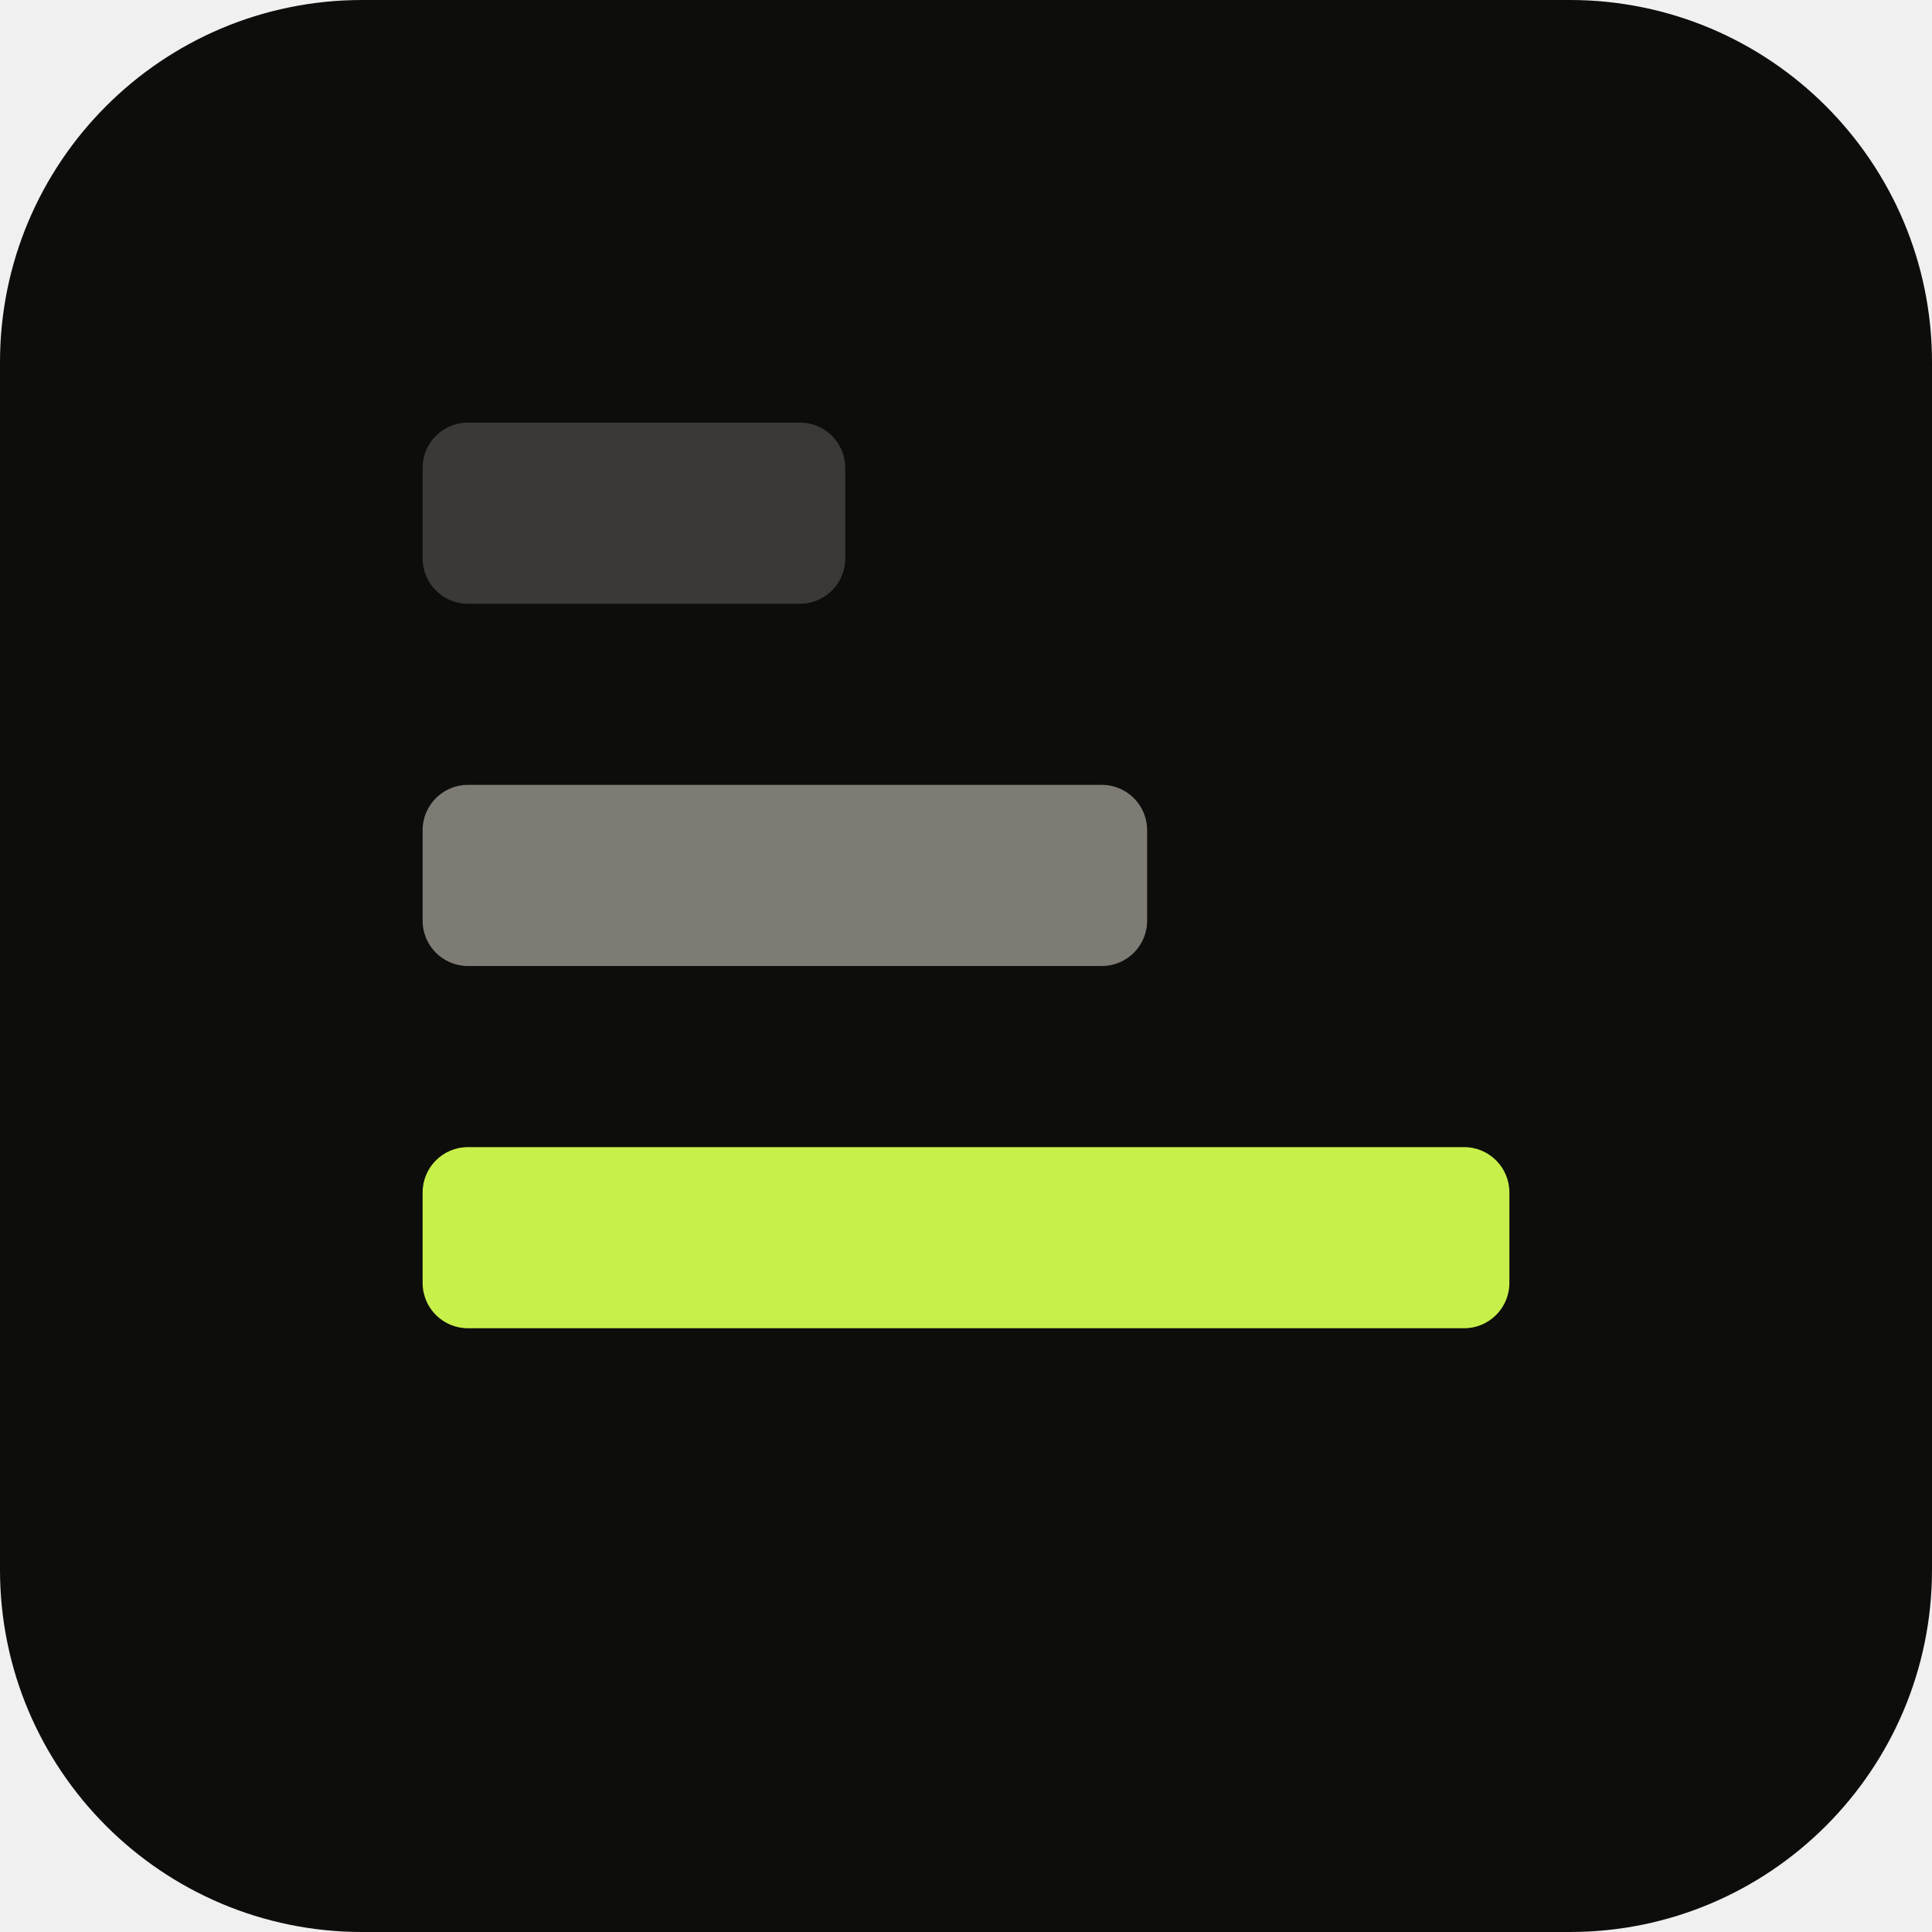
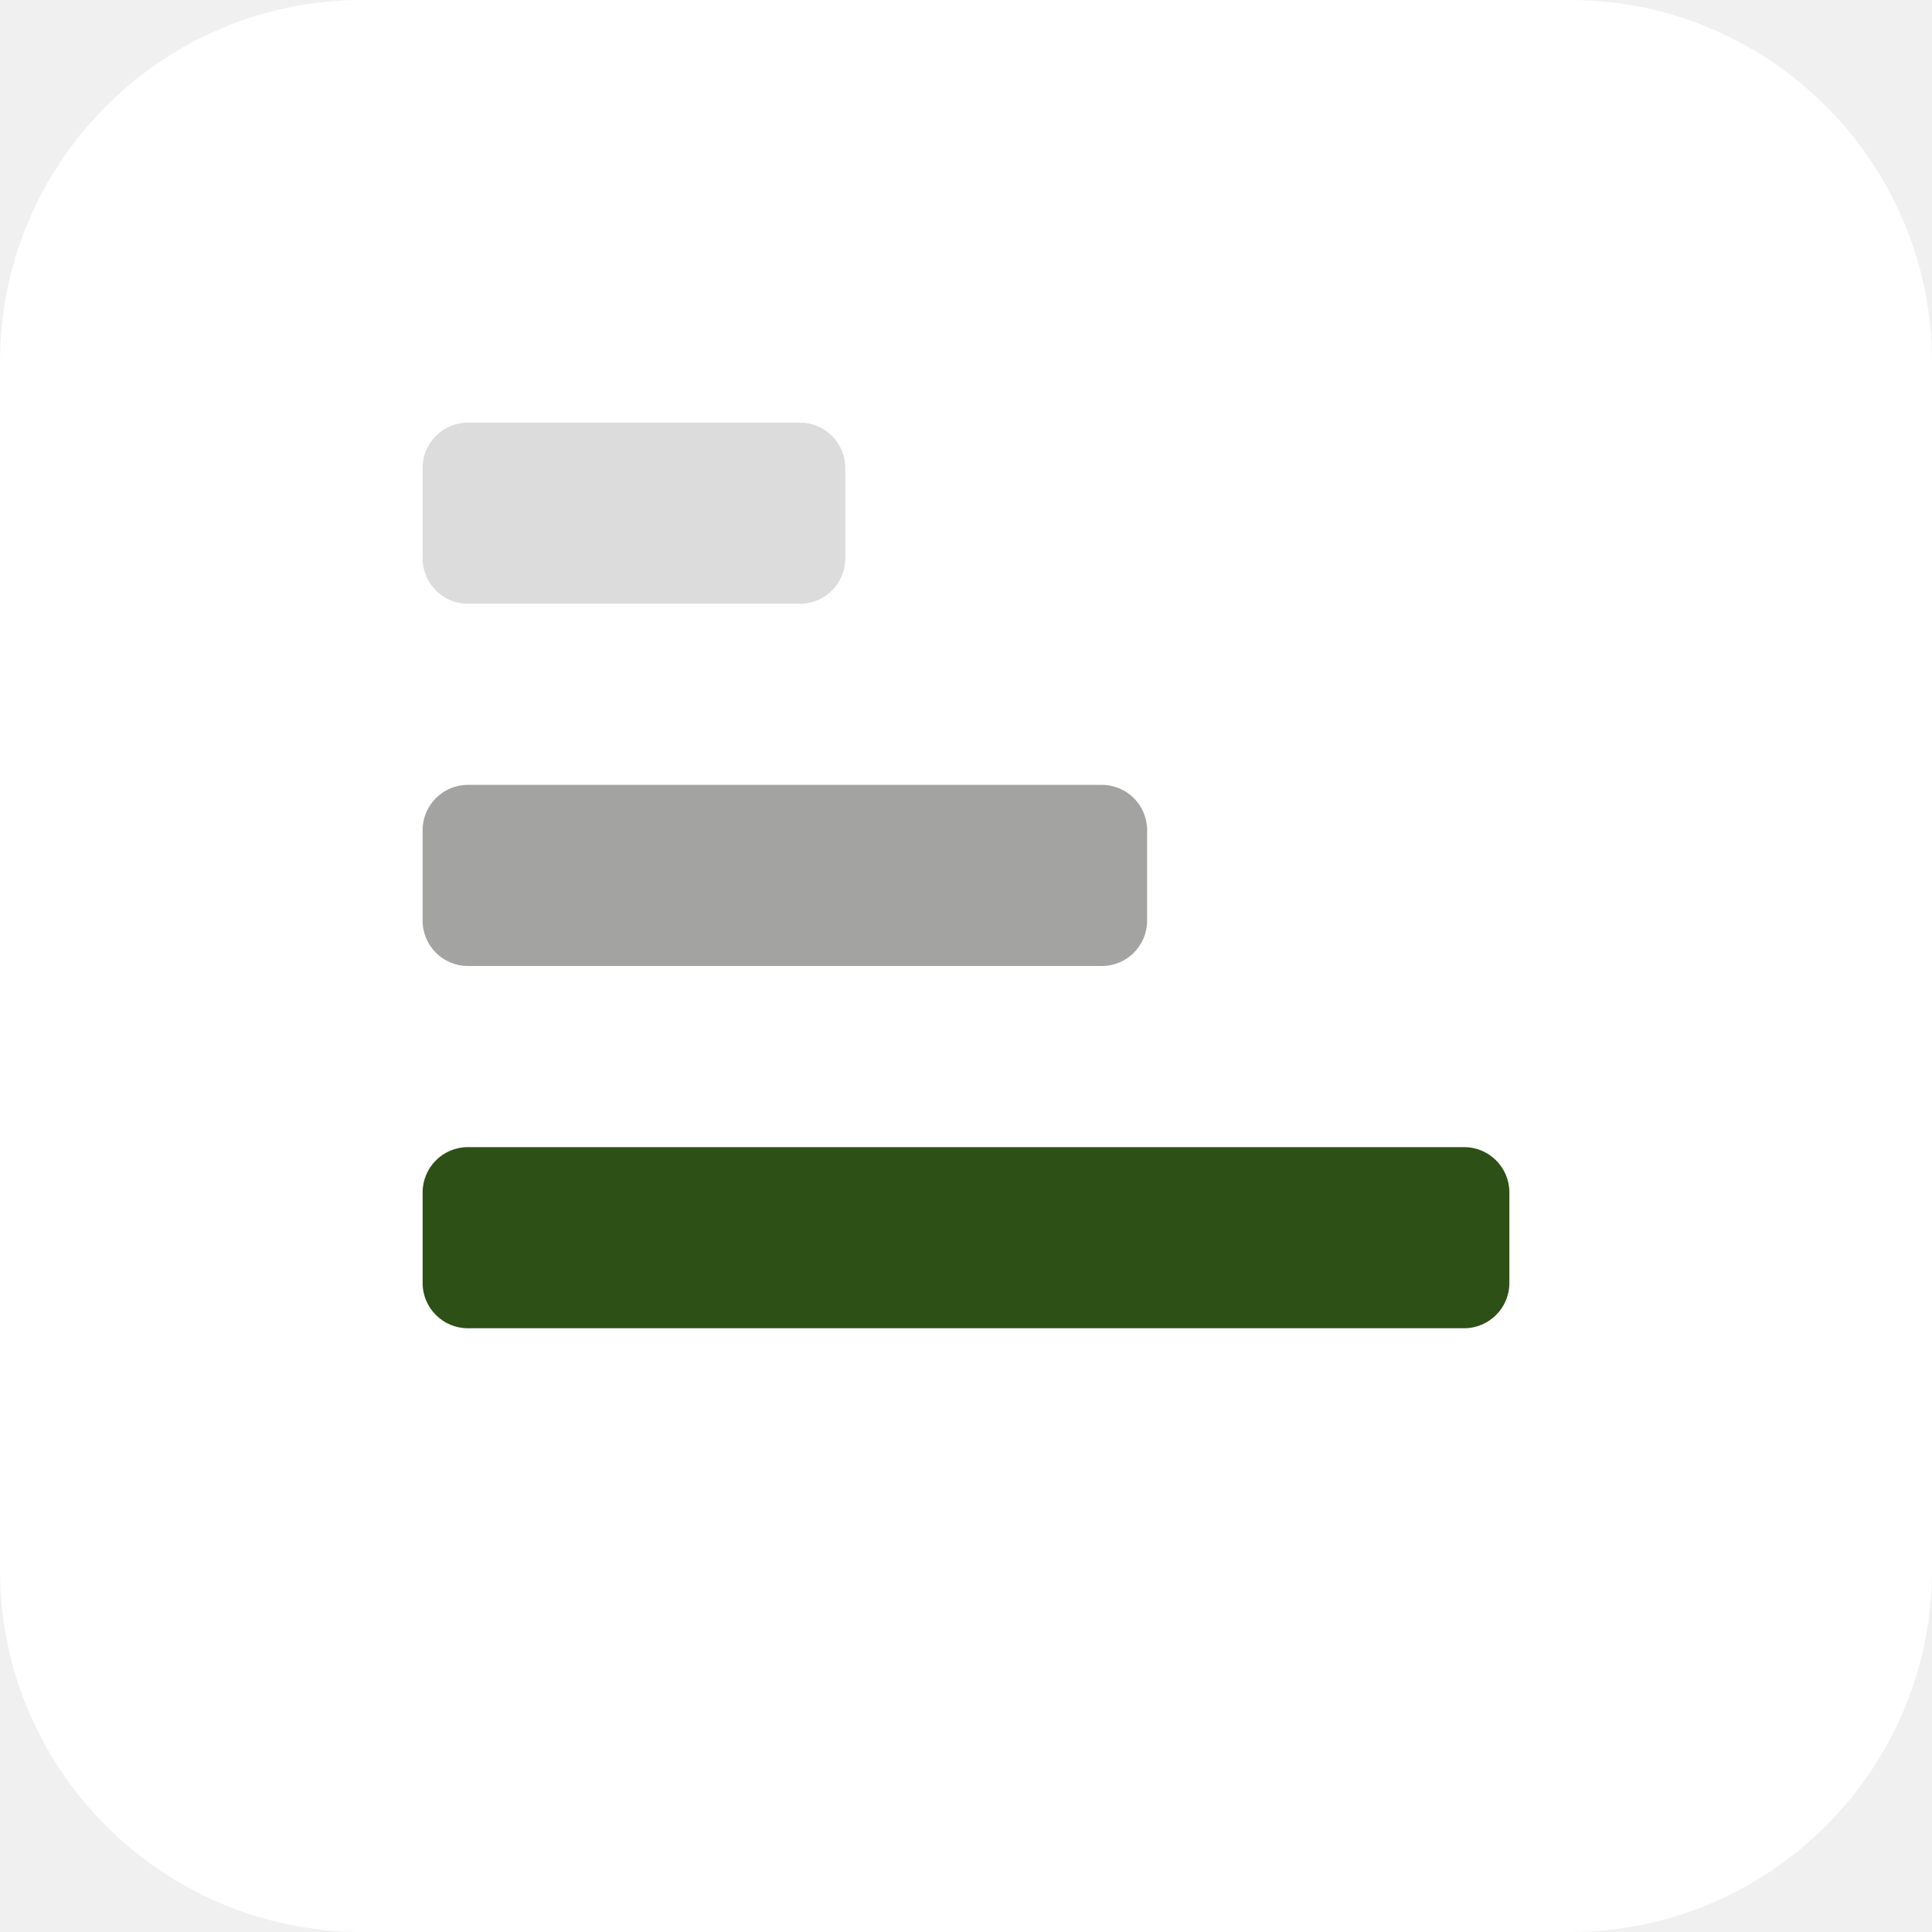
<svg xmlns="http://www.w3.org/2000/svg" viewBox="0 0 64 64" role="img" aria-label="Inform Growth">
-   <rect width="64" height="64" rx="12" fill="#0D0D0B" />
-   <rect x="14" y="14" width="14" height="6" rx="1.5" fill="#F0EBE0" fill-opacity="0.2" />
-   <rect x="14" y="26" width="24" height="6" rx="1.5" fill="#F0EBE0" fill-opacity="0.5" />
-   <rect x="14" y="38" width="36" height="6" rx="1.5" fill="#C8F04A" />
+   <rect width="64" height="64" rx="12" fill="#FFFFFF" />
+   <rect x="14" y="14" width="14" height="6" rx="1.5" fill="#1A1A18" fill-opacity="0.15" />
+   <rect x="14" y="26" width="24" height="6" rx="1.5" fill="#1A1A18" fill-opacity="0.4" />
+   <rect x="14" y="38" width="36" height="6" rx="1.5" fill="#2D5016" />
</svg>
